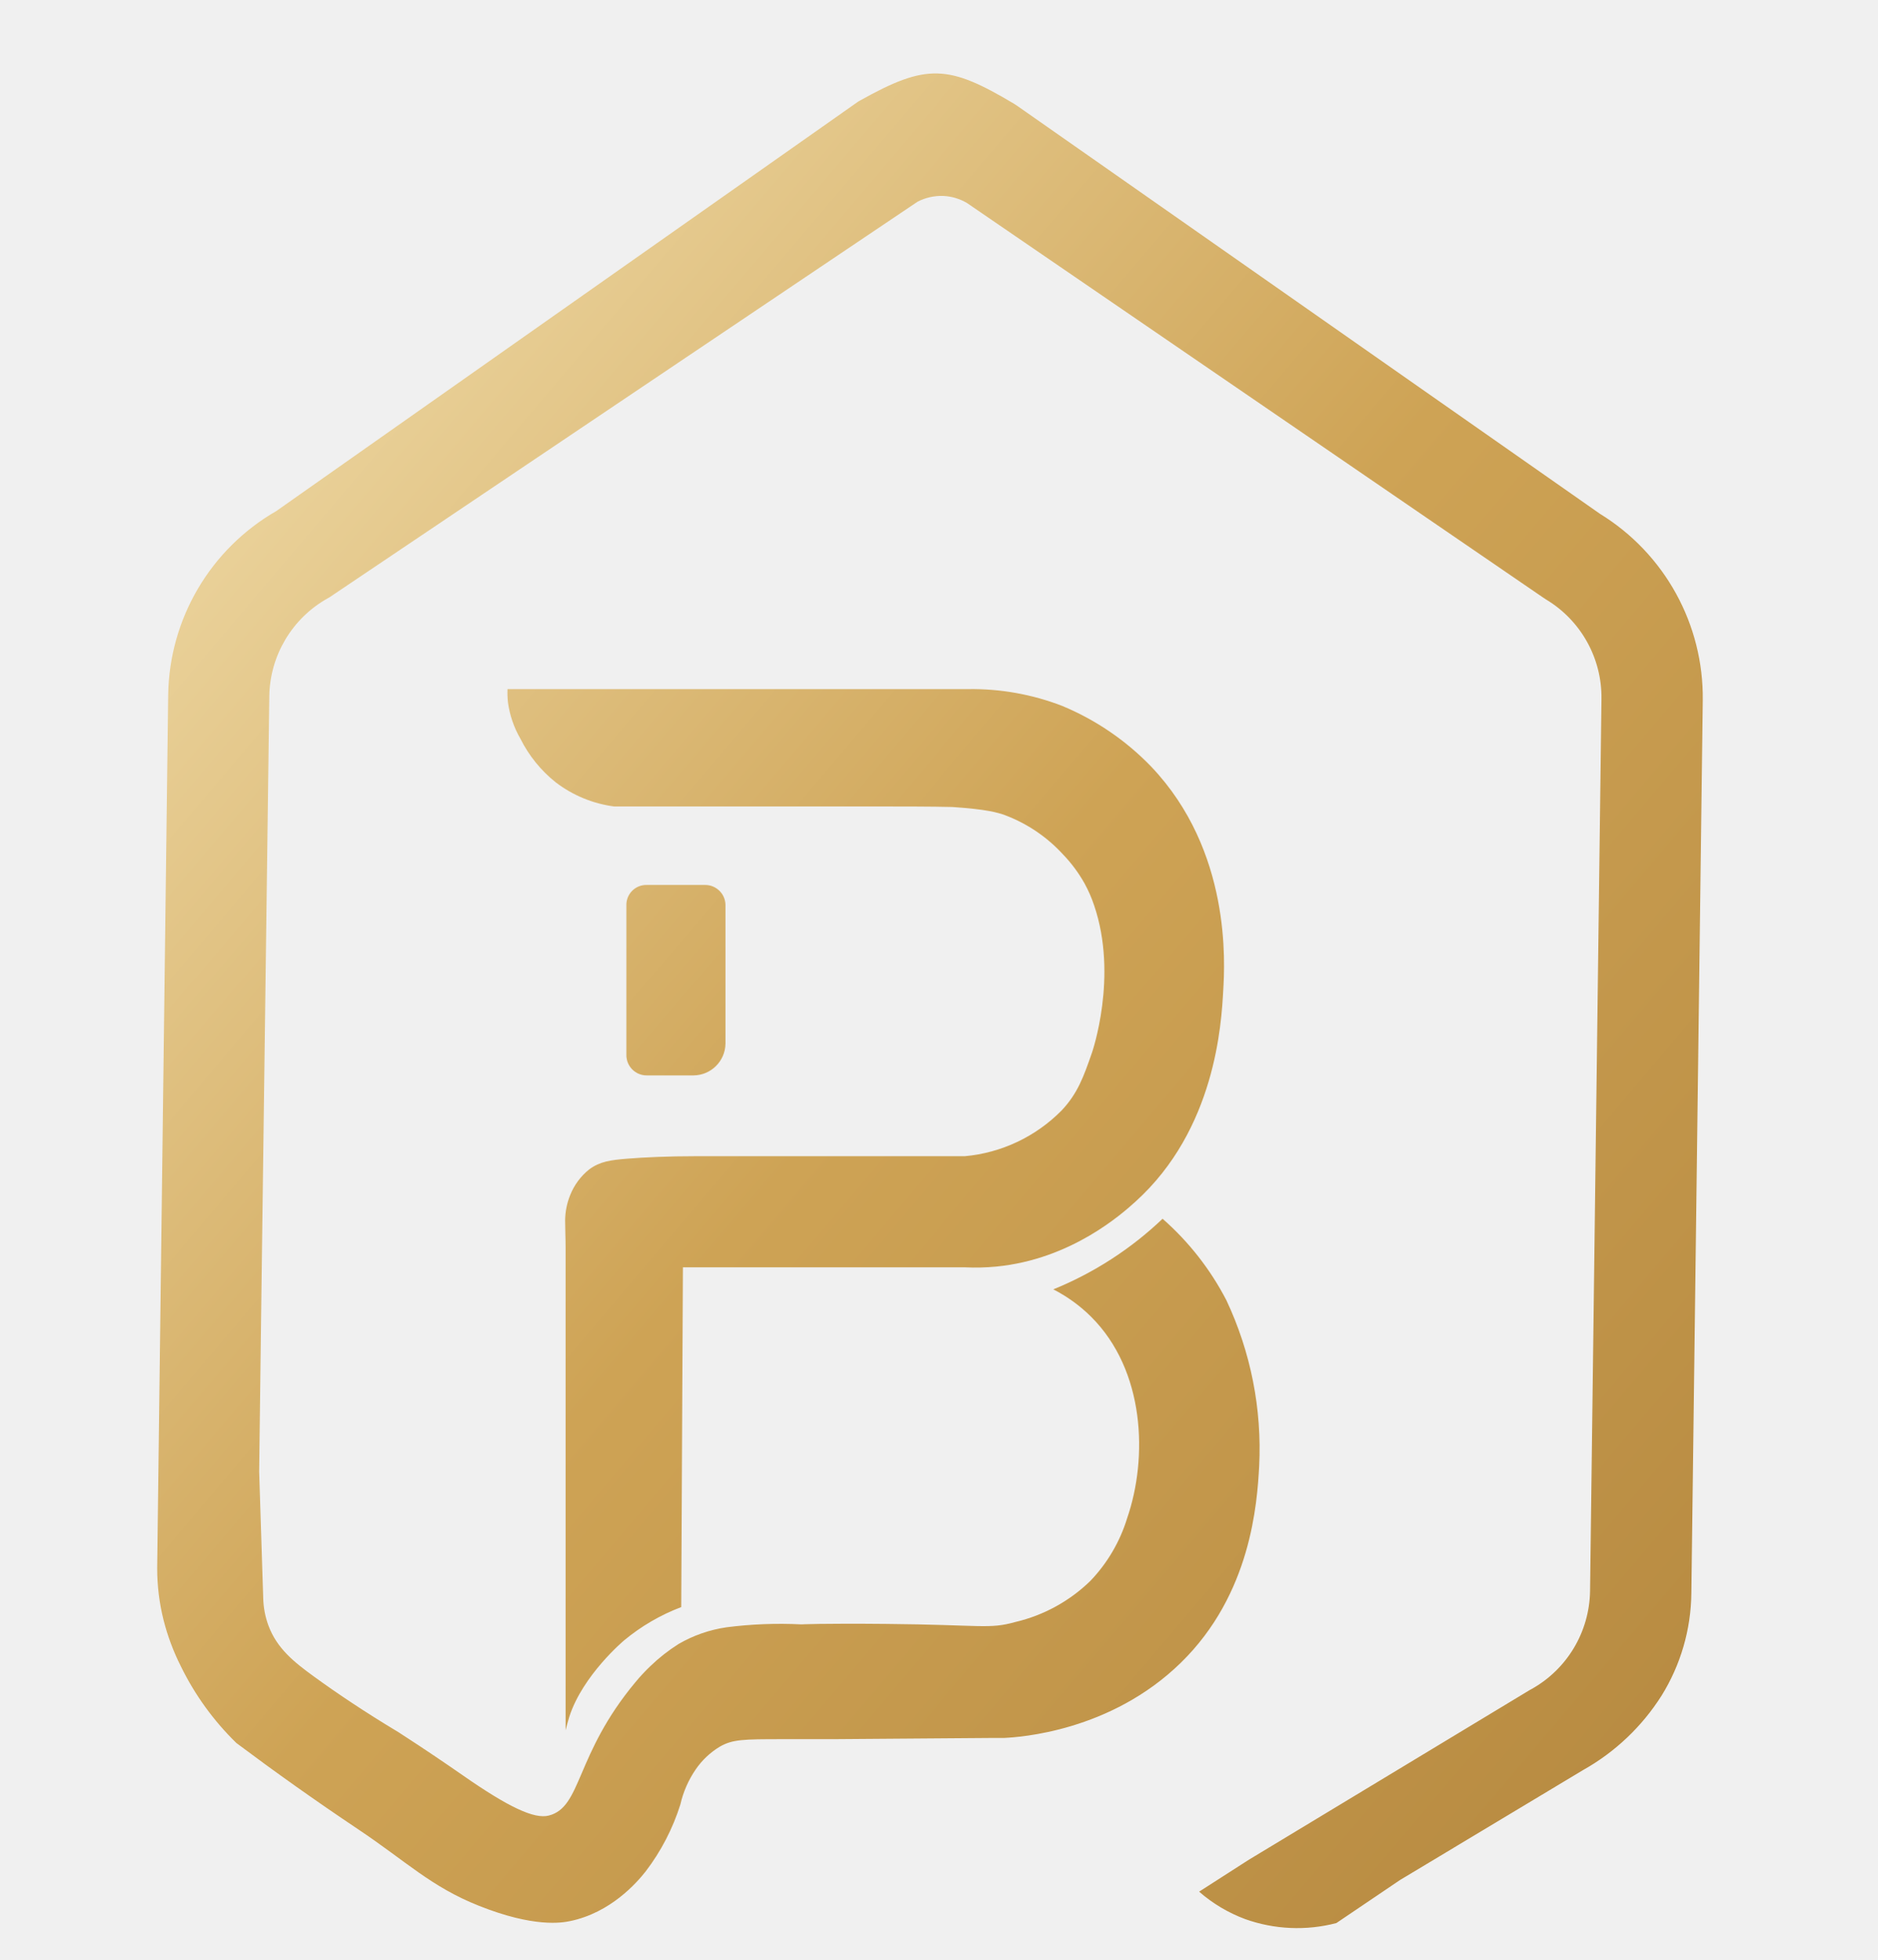
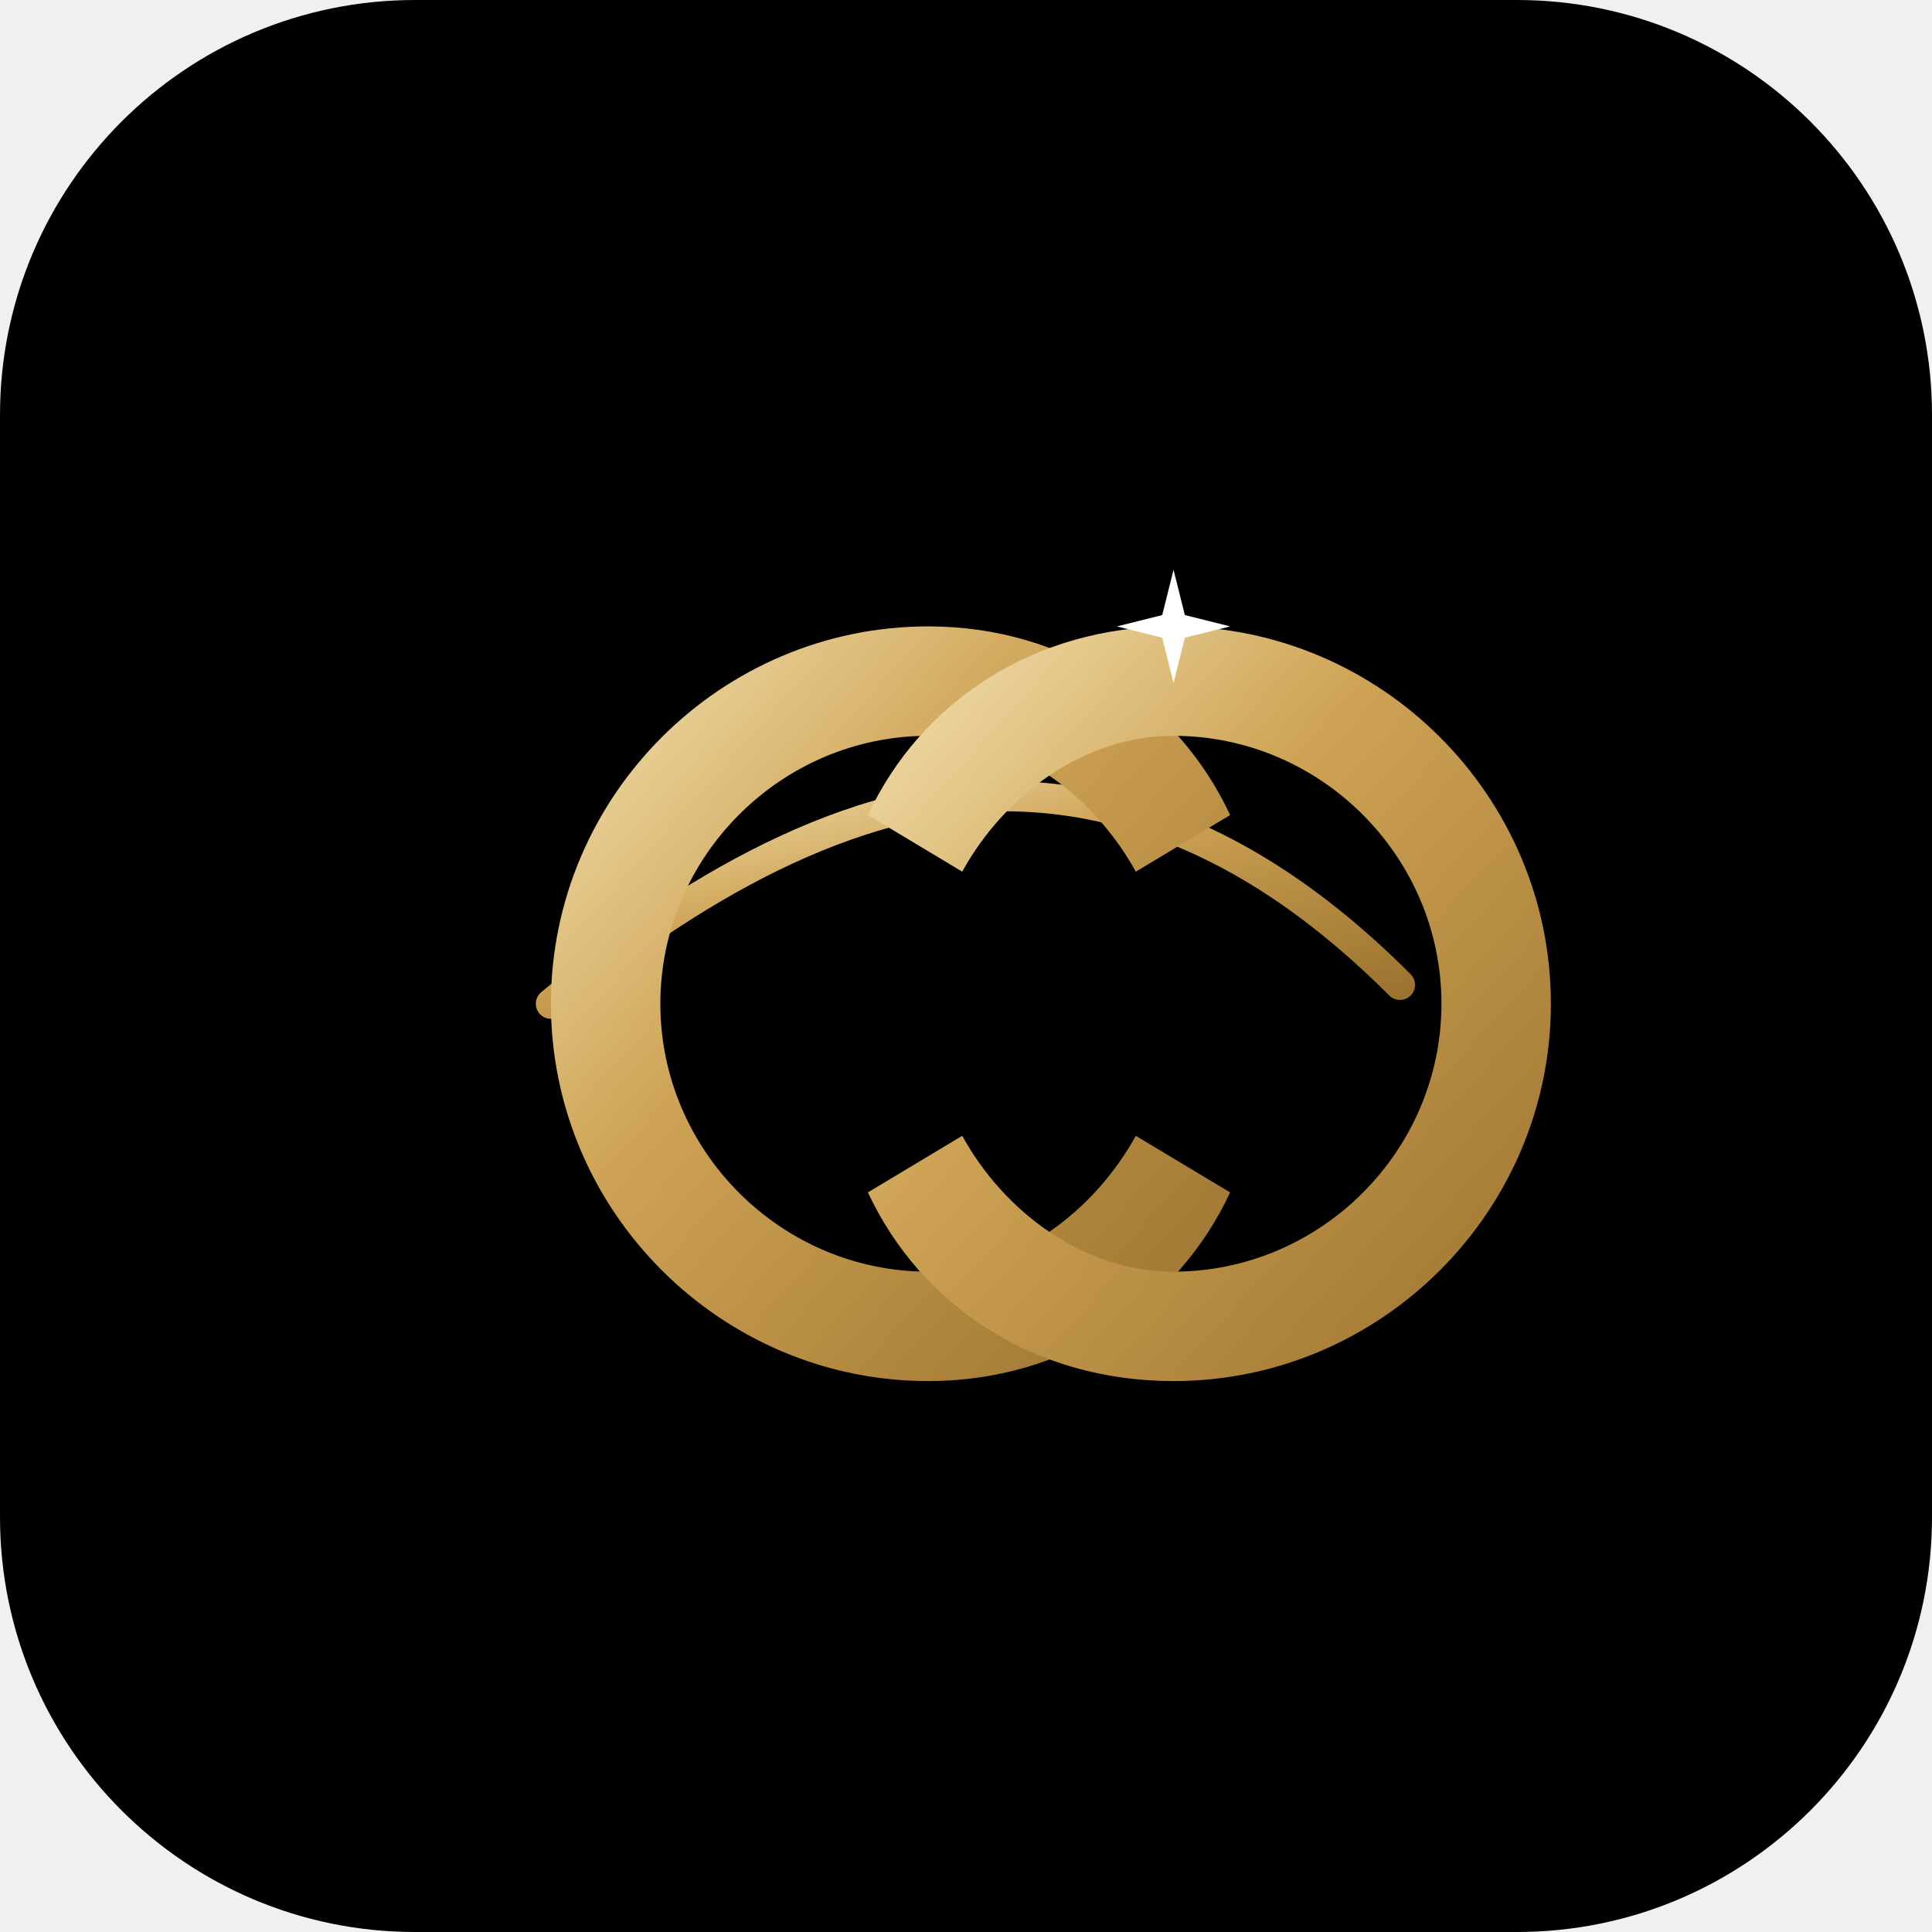
- <svg xmlns="http://www.w3.org/2000/svg" viewBox="160 120 278 290" width="100%" height="100%">
+ <svg xmlns="http://www.w3.org/2000/svg" viewBox="0 0 512 512" width="100%" height="100%">
  <defs>
-     <linearGradient id="bareeqIconGold" x1="0%" y1="0%" x2="100%" y2="100%">
+     <linearGradient id="ccIconGold" x1="0%" y1="0%" x2="100%" y2="100%">
      <stop offset="0%" stop-color="#f5e4b5" />
-       <stop offset="50%" stop-color="#cea355" />
-       <stop offset="100%" stop-color="#b5883f" />
+       <stop offset="40%" stop-color="#cea355" />
+       <stop offset="100%" stop-color="#9a712e" />
    </linearGradient>
  </defs>
-   <path fill="url(#bareeqIconGold)" d="M396.88,196.05,310.7,135.73l-.56-.37c-9.74-5.81-12.94-6-22.84-.46l-.26.15-86.14,60.6a31.92,31.92,0,0,0-16,27.2l-1.63,129.26a31.43,31.43,0,0,0,.95,7.71,33.45,33.45,0,0,0,2.57,6.85A41,41,0,0,0,195,378c5.62,4.21,11.62,8.48,18,12.75,7.16,4.79,10.82,8.52,17.88,11.33,8.19,3.27,12.31,2.53,13.52,2.28,6-1.24,9.87-5.67,11.19-7.35a32.24,32.24,0,0,0,5.14-9.91,15.08,15.08,0,0,1,2.27-5.19,11.54,11.54,0,0,1,3.57-3.37c1.88-1.08,3.48-1.11,9.17-1.11l7.6,0,23.43-.18c.44,0,1.09,0,1.87,0,2.29-.11,15.76-.95,26.19-11.13s11.3-23.67,11.6-29.09a51.56,51.56,0,0,0-4.85-24.56,41.34,41.34,0,0,0-9.45-12.07,51.62,51.62,0,0,1-16.18,10.45,22.33,22.33,0,0,1,5.59,4.05c8,7.95,8.43,20.87,5.34,29.83a23.23,23.23,0,0,1-5.45,9.28,23.67,23.67,0,0,1-11.07,6.07c-4,1.11-4.86.42-19.21.29-9.46-.09-12.51.07-12.51.07a62,62,0,0,0-11.07.43,19.81,19.81,0,0,0-7.1,2.47,25.9,25.9,0,0,0-4.17,3.27,27,27,0,0,0-2.21,2.37c-9,10.79-7.91,18.51-12.85,19.76-2.12.54-5.9-1.21-12.68-5.93-2.14-1.49-5.41-3.73-9.56-6.41-5-3-9.22-5.84-12.53-8.25-2.93-2.13-5.48-4.14-6.75-7.6a12.58,12.58,0,0,1-.75-4l-.6-18.71.27-21.42,1.23-93.39a16.9,16.9,0,0,1,8.63-14.46l.27-.15,87.09-58.57a7.69,7.69,0,0,1,3.76-.85,7.54,7.54,0,0,1,3.58,1.07l85.14,58.29.56.37a16.91,16.91,0,0,1,8.21,14.72l-1.69,132.08A16.91,16.91,0,0,1,386.78,370l-.28.15-41.59,25.12L337.54,400a22,22,0,0,0,6.81,4.06,22.87,22.87,0,0,0,13.51.59l9.42-6.37L394.39,382A32.65,32.65,0,0,0,406,371a29.31,29.31,0,0,0,4.42-15.22l1.69-132.09A31.93,31.93,0,0,0,396.88,196.05ZM262.67,279.18a4.77,4.77,0,0,0,4.74-4.68V253.92a3,3,0,0,0-3-2.93h-8.67a2.94,2.94,0,0,0-3,2.92v22.35a3,3,0,0,0,3,2.92Zm-18.26,17.74a10.21,10.21,0,0,0-.74,3.71c0,1.29.07,2.64.07,4v71.48h0c.08-.33.17-.66.26-1,0,0,.14-.49.29-1,2-6.19,8.11-11.3,8.11-11.3a29.67,29.67,0,0,1,8.46-4.93l.25-50.29h41.79a32.6,32.6,0,0,0,4.58-.11c11.19-1.08,18.72-7.89,20.63-9.61,11.85-10.71,12.73-26.34,13-31.27.23-4,1.22-20.63-10.66-33.12a39.14,39.14,0,0,0-13.2-9A37.17,37.17,0,0,0,303.38,222H235.14a13.24,13.24,0,0,0,.07,2,14.64,14.64,0,0,0,1.84,5.34,19.2,19.2,0,0,0,5.23,6.46,18.13,18.13,0,0,0,8.64,3.57H288c5.41,0,9.83,0,13,.08,5.12.34,6.75.83,7.85,1.23a22.34,22.34,0,0,1,8.53,5.78,21,21,0,0,1,3.2,4.31,19.75,19.75,0,0,1,1.41,3.23c3.61,10.55-.32,21.83-.32,21.83-1.21,3.48-2.09,6-4.49,8.54a23.08,23.08,0,0,1-14.32,6.77H263c-4.11,0-7.56.16-10.17.37-2.44.2-4,.41-5.58,1.57A9.23,9.23,0,0,0,244.41,296.92Z" />
+   <rect width="512" height="512" rx="110" fill="#000000" />
+   <g transform="translate(106, 116)">
+     <path d="M 40 150 C 70 125, 115 95, 160 95 C 205 95, 240 120, 265 145" stroke="url(#ccIconGold)" stroke-width="8" stroke-linecap="round" fill="none" />
+     <path d="M 140 50 C 85 50, 40 95, 40 150 C 40 205, 85 250, 140 250 C 176 250, 206 230, 220 200 L 195 185 C 184 205, 163 221, 140 221 C 101 221, 69 189, 69 150 C 69 111, 101 79, 140 79 C 163 79, 184 95, 195 115 L 220 100 C 206 70, 176 50, 140 50 Z" fill="url(#ccIconGold)" />
+     <path d="M 205 50 C 168 50, 138 70, 124 100 L 149 115 C 160 95, 181 79, 205 79 C 244 79, 276 111, 276 150 C 276 189, 244 221, 205 221 C 181 221, 160 205, 149 185 L 124 200 C 138 230, 168 250, 205 250 C 260 250, 305 205, 305 150 C 305 95, 260 50, 205 50 Z" fill="url(#ccIconGold)" />
+     <path d="M 205 35 L 208 47 L 220 50 L 208 53 L 205 65 L 202 53 L 190 50 L 202 47 Z" fill="#ffffff" />
+   </g>
</svg>
